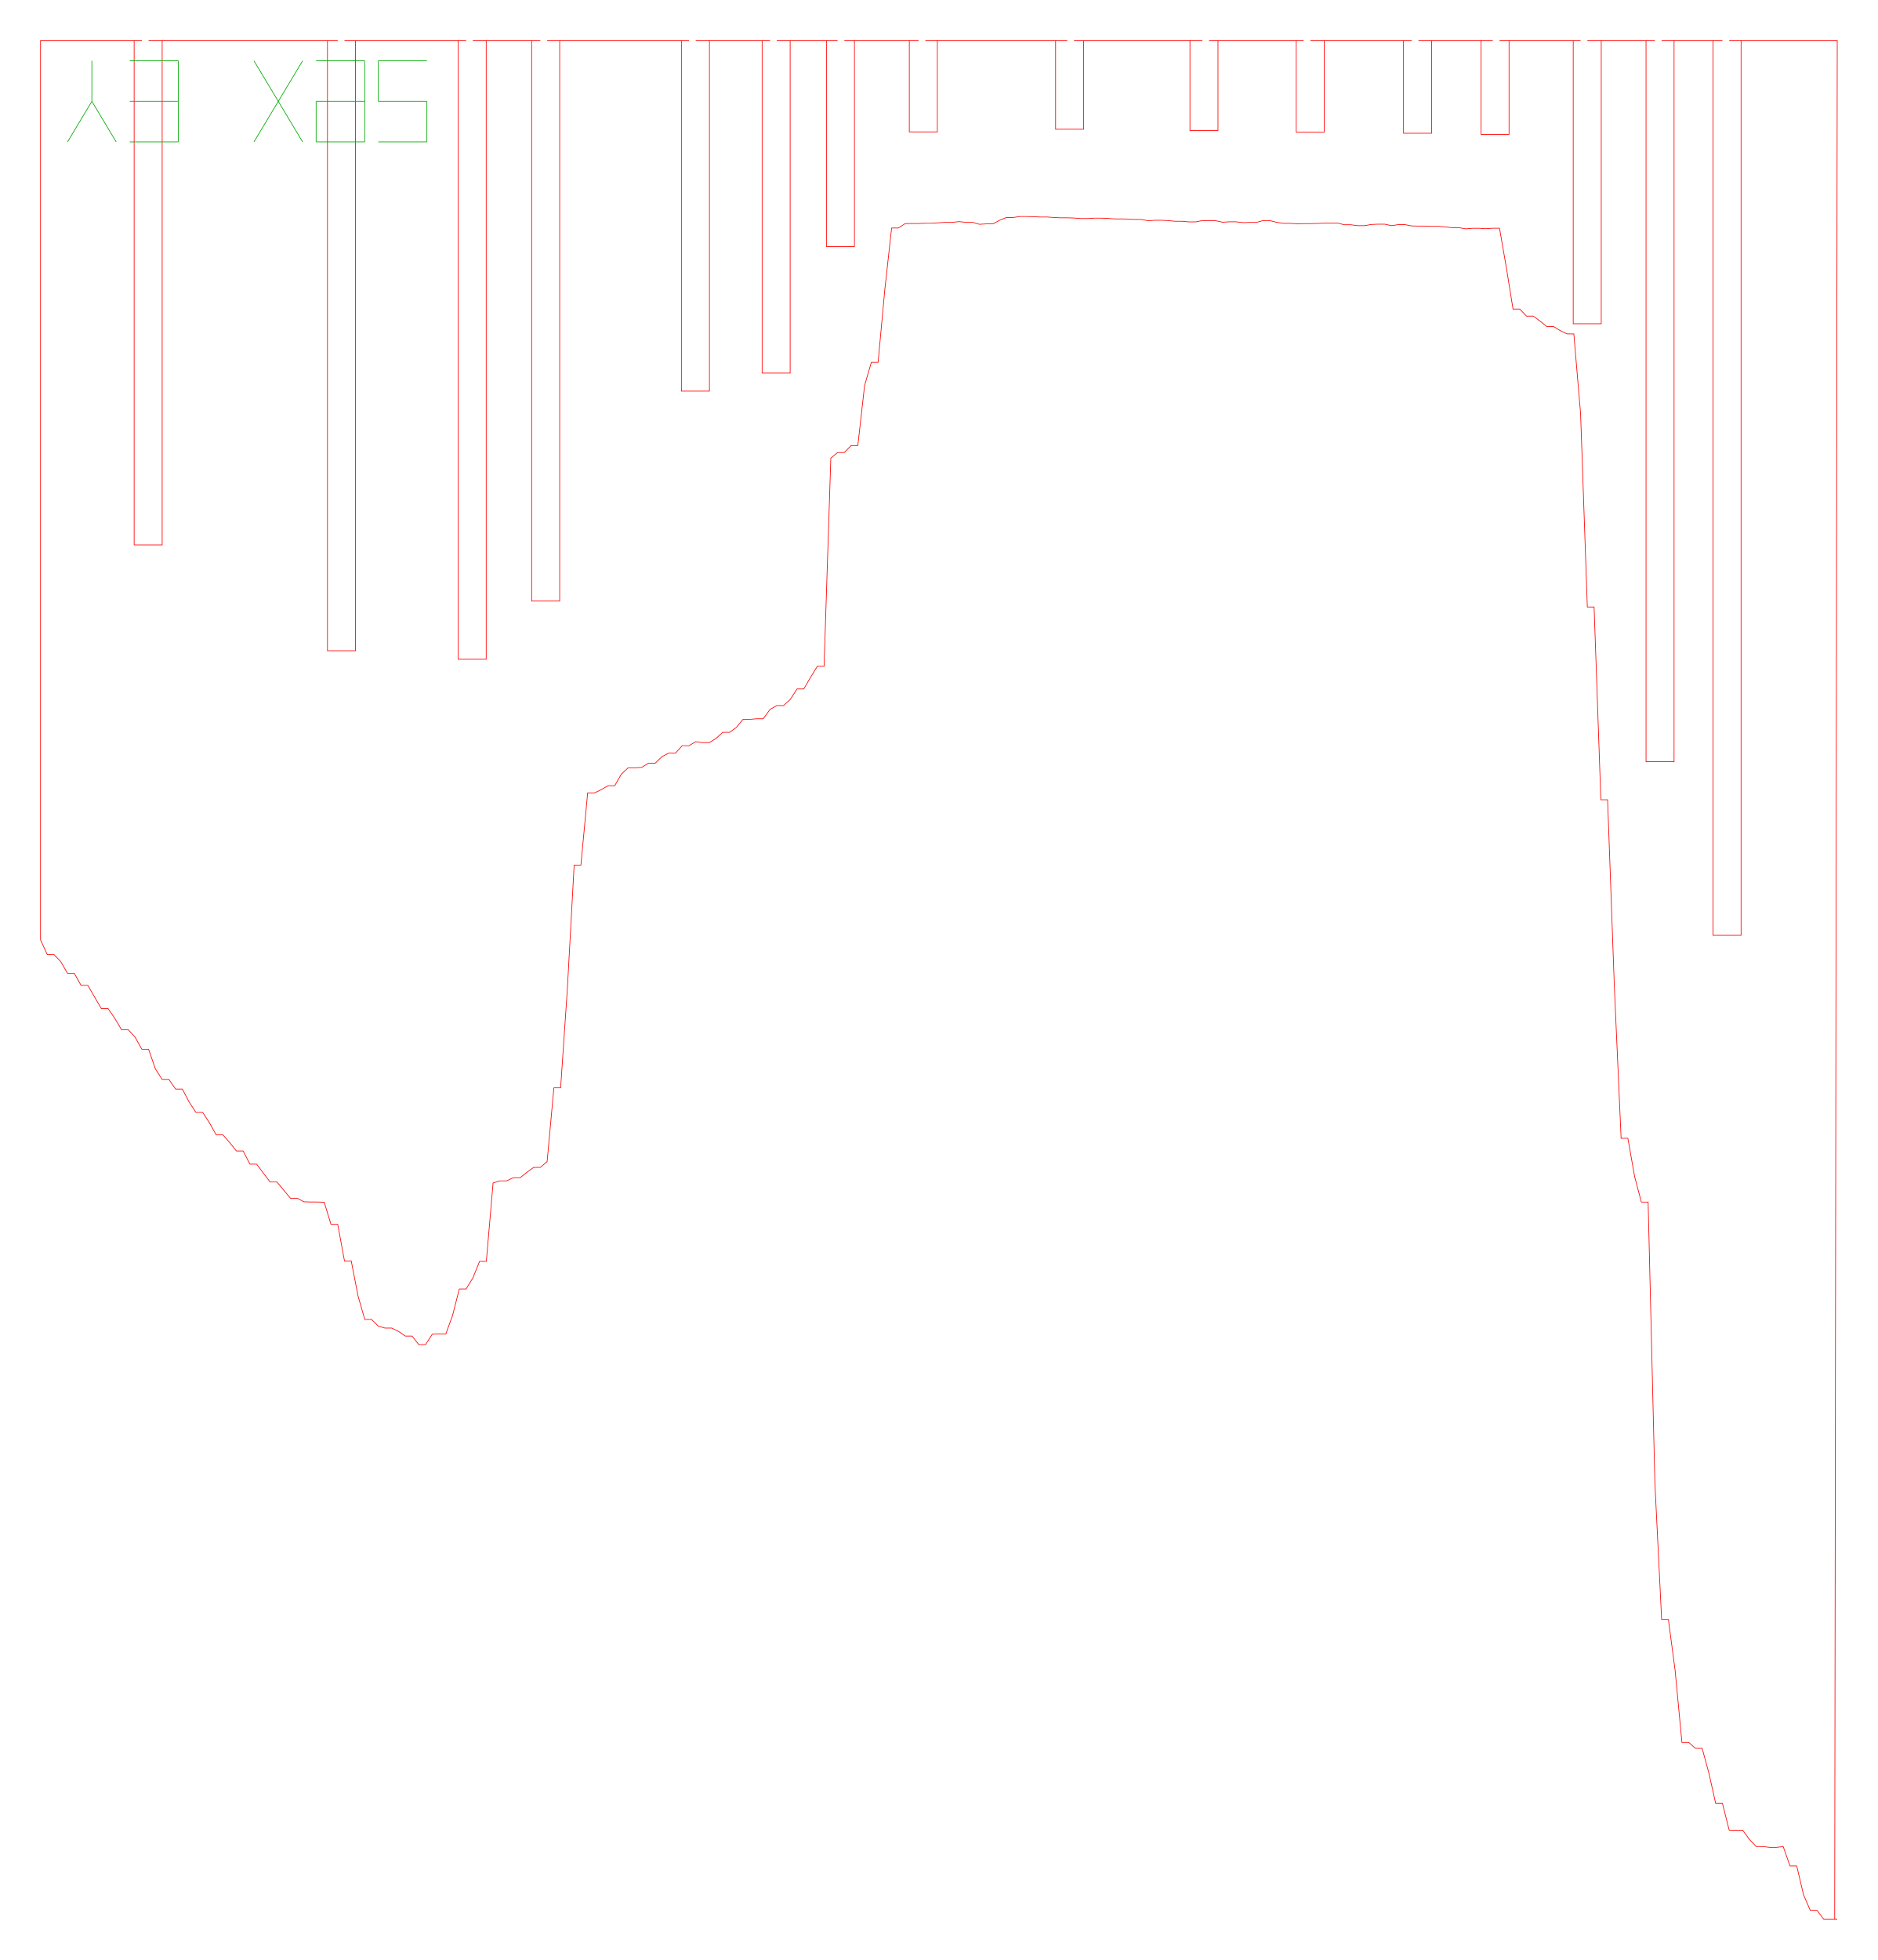
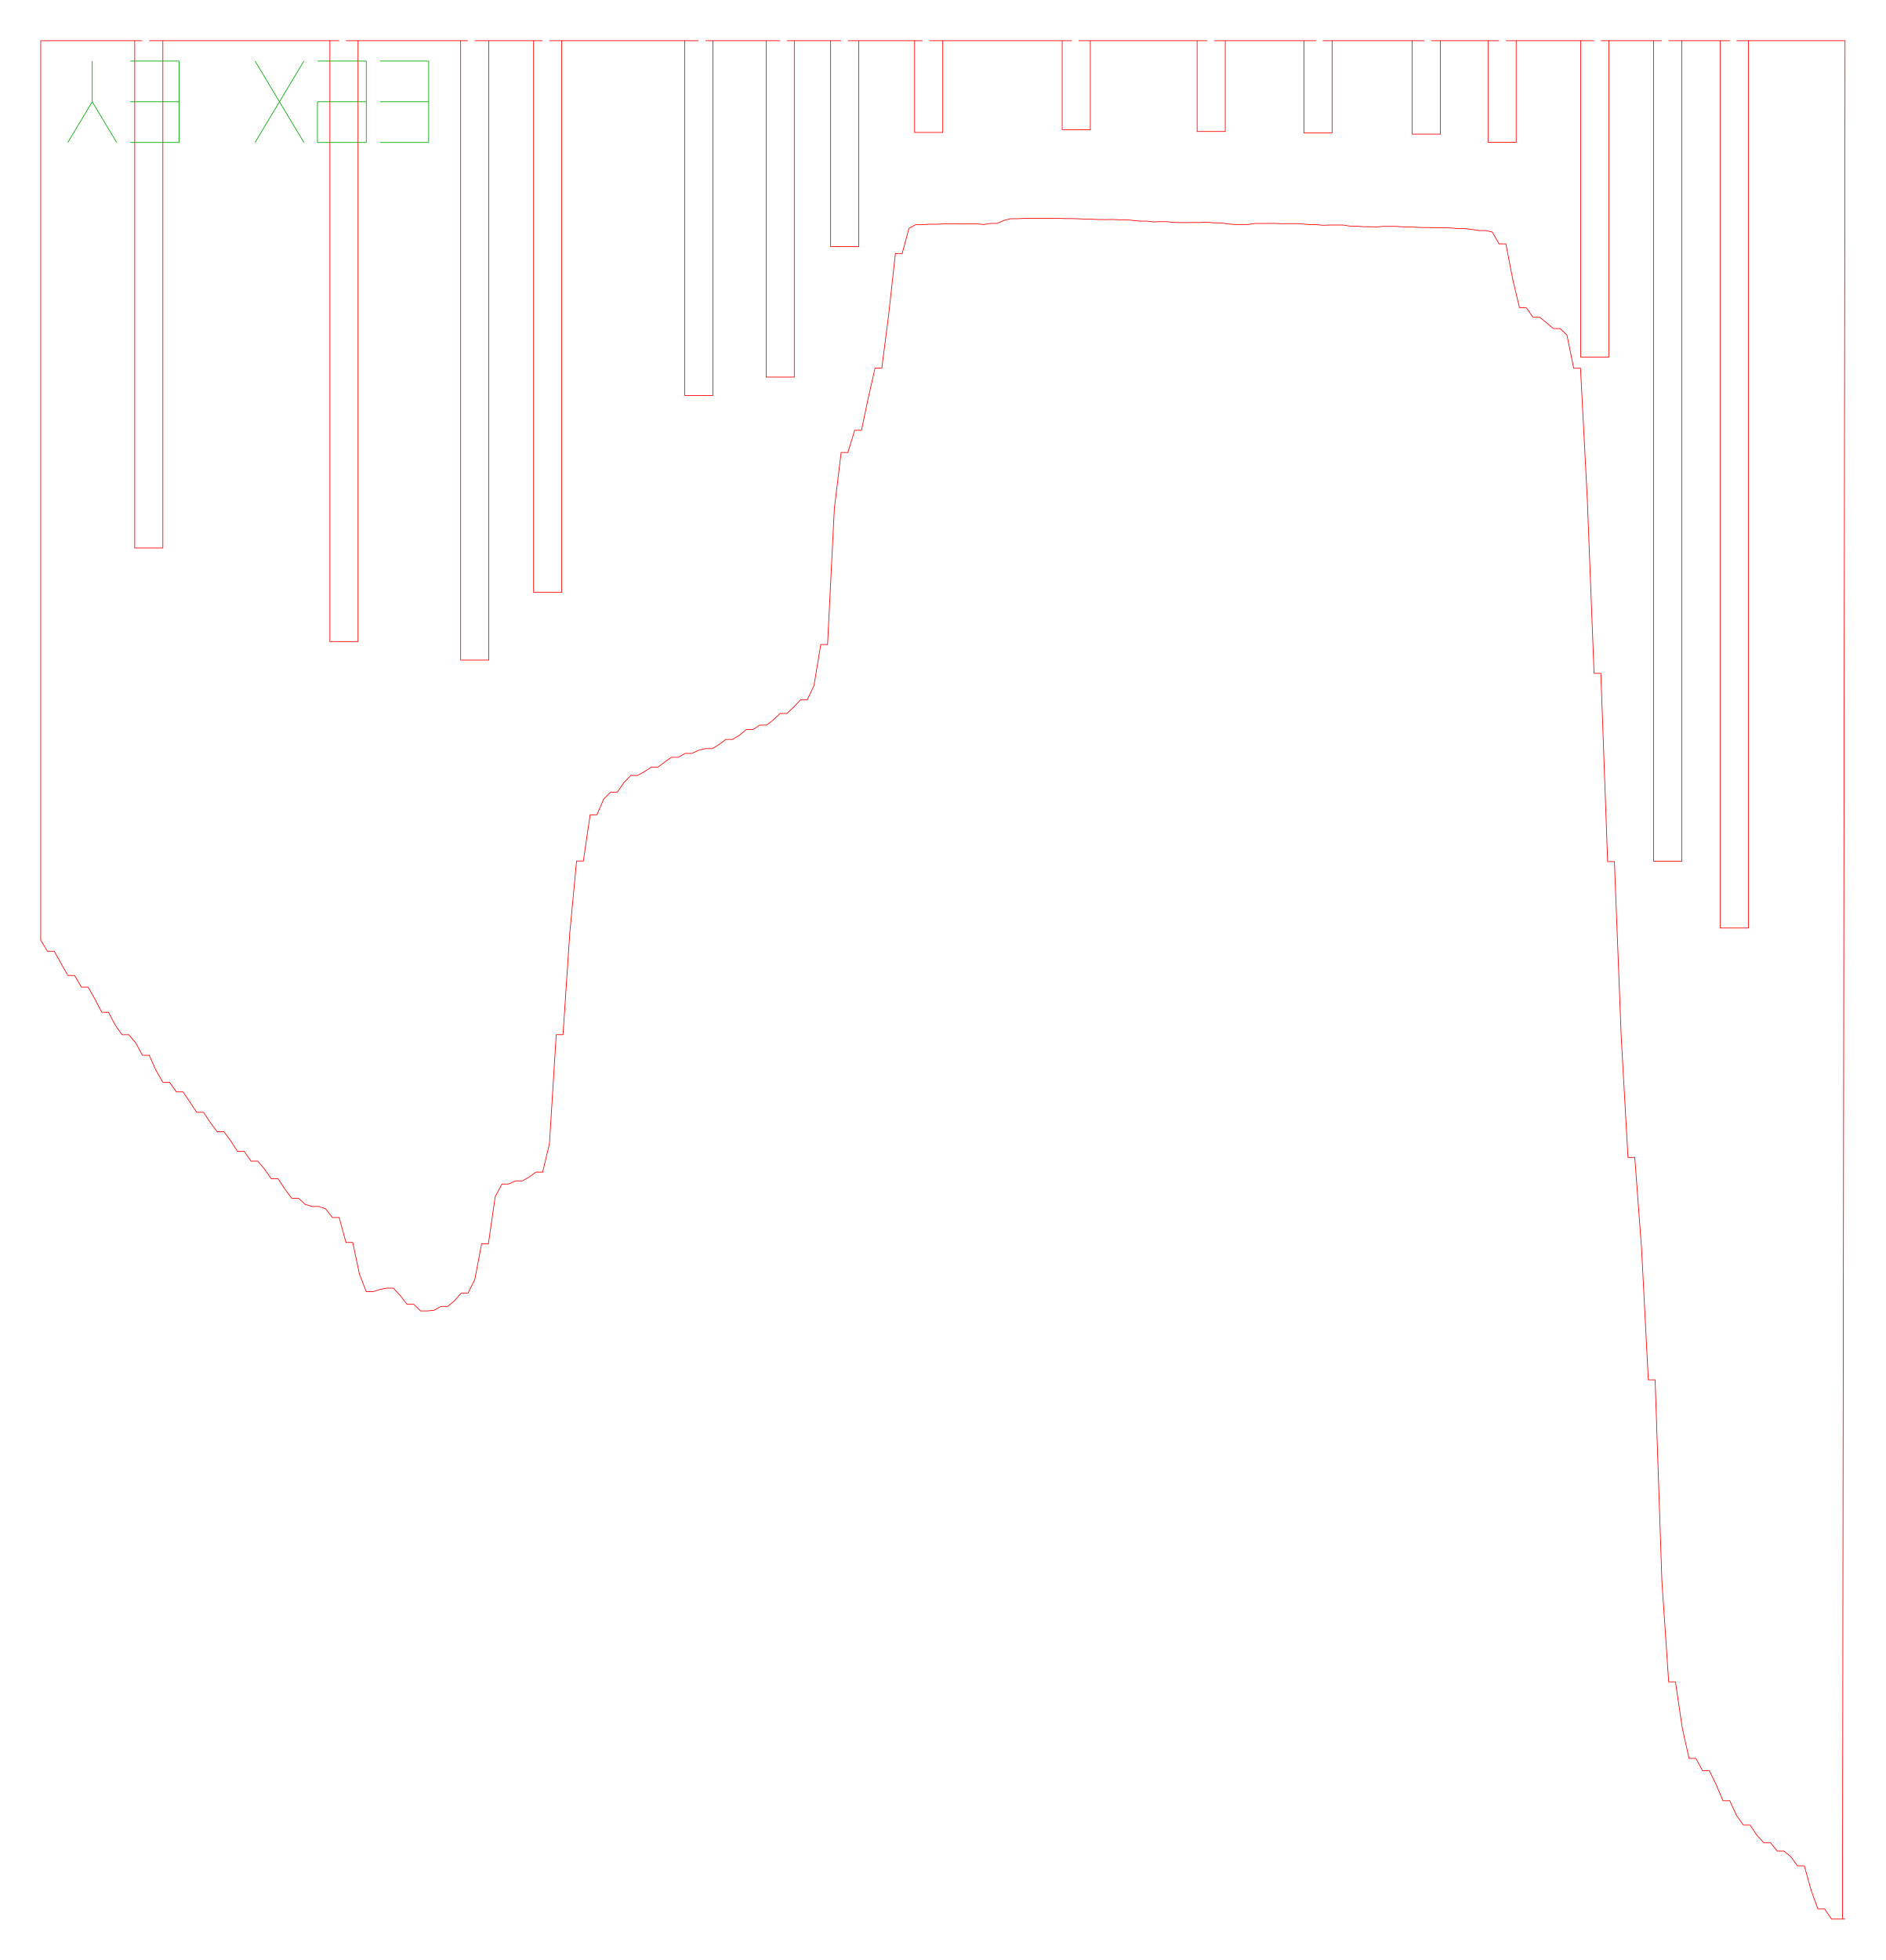
- <svg xmlns="http://www.w3.org/2000/svg" width="278.0mm" height="290.1mm" viewBox="0 0 278.0 290.1">
-   <path d="M 6.00,6.00 L 7.00,6.00 L 8.00,6.00 L 9.00,6.00 L 10.00,6.00 L 11.00,6.00 L 12.00,6.00 L 13.00,6.00 L 14.00,6.00 L 15.00,6.00 L 16.00,6.00 L 17.00,6.00 L 18.00,6.00 L 19.00,6.00 L 20.00,6.00 L 21.00,6.00 L 19.86,6.00 L 19.86,80.65 L 24.01,80.65 L 24.01,6.00 L 22.00,6.00 L 23.00,6.00 L 24.00,6.00 L 25.00,6.00 L 26.00,6.00 L 27.00,6.00 L 28.00,6.00 L 29.00,6.00 L 30.00,6.00 L 31.00,6.00 L 32.00,6.00 L 33.00,6.00 L 34.00,6.00 L 35.00,6.00 L 36.00,6.00 L 37.00,6.00 L 38.00,6.00 L 39.00,6.00 L 40.00,6.00 L 41.00,6.00 L 42.00,6.00 L 43.00,6.00 L 44.00,6.00 L 45.00,6.00 L 46.00,6.00 L 47.00,6.00 L 48.00,6.00 L 49.00,6.00 L 50.00,6.00 L 48.48,6.00 L 48.48,96.32 L 52.63,96.32 L 52.63,6.00 L 51.00,6.00 L 52.00,6.00 L 53.00,6.00 L 54.00,6.00 L 55.00,6.00 L 56.00,6.00 L 57.00,6.00 L 58.00,6.00 L 59.00,6.00 L 60.00,6.00 L 61.00,6.00 L 62.00,6.00 L 63.00,6.00 L 64.00,6.00 L 65.00,6.00 L 66.00,6.00 L 67.00,6.00 L 68.00,6.00 L 69.00,6.00 L 67.83,6.00 L 67.83,97.58 L 71.98,97.58 L 71.98,6.00 L 70.00,6.00 L 71.00,6.00 L 72.00,6.00 L 73.00,6.00 L 74.00,6.00 L 75.00,6.00 L 76.00,6.00 L 77.00,6.00 L 78.00,6.00 L 79.00,6.00 L 80.00,6.00 L 78.71,6.00 L 78.71,88.96 L 82.86,88.96 L 82.86,6.00 L 81.00,6.00 L 82.00,6.00 L 83.00,6.00 L 84.00,6.00 L 85.00,6.00 L 86.00,6.00 L 87.00,6.00 L 88.00,6.00 L 89.00,6.00 L 90.00,6.00 L 91.00,6.00 L 92.00,6.00 L 93.00,6.00 L 94.00,6.00 L 95.00,6.00 L 96.00,6.00 L 97.00,6.00 L 98.00,6.00 L 99.00,6.00 L 100.00,6.00 L 101.00,6.00 L 102.00,6.00 L 100.88,6.00 L 100.88,57.89 L 105.03,57.89 L 105.03,6.00 L 103.00,6.00 L 104.00,6.00 L 105.00,6.00 L 106.00,6.00 L 107.00,6.00 L 108.00,6.00 L 109.00,6.00 L 110.00,6.00 L 111.00,6.00 L 112.00,6.00 L 113.00,6.00 L 114.00,6.00 L 112.83,6.00 L 112.83,55.22 L 116.98,55.22 L 116.98,6.00 L 115.00,6.00 L 116.00,6.00 L 117.00,6.00 L 118.00,6.00 L 119.00,6.00 L 120.00,6.00 L 121.00,6.00 L 122.00,6.00 L 123.00,6.00 L 124.00,6.00 L 122.35,6.00 L 122.35,36.49 L 126.50,36.49 L 126.50,6.00 L 125.00,6.00 L 126.00,6.00 L 127.00,6.00 L 128.00,6.00 L 129.00,6.00 L 130.00,6.00 L 131.00,6.00 L 132.00,6.00 L 133.00,6.00 L 134.00,6.00 L 135.00,6.00 L 136.00,6.00 L 134.62,6.00 L 134.62,19.52 L 138.77,19.52 L 138.77,6.00 L 137.00,6.00 L 138.00,6.00 L 139.00,6.00 L 140.00,6.00 L 141.00,6.00 L 142.00,6.00 L 143.00,6.00 L 144.00,6.00 L 145.00,6.00 L 146.00,6.00 L 147.00,6.00 L 148.00,6.00 L 149.00,6.00 L 150.00,6.00 L 151.00,6.00 L 152.00,6.00 L 153.00,6.00 L 154.00,6.00 L 155.00,6.00 L 156.00,6.00 L 157.00,6.00 L 158.00,6.00 L 156.28,6.00 L 156.28,19.13 L 160.43,19.13 L 160.43,6.00 L 159.00,6.00 L 160.00,6.00 L 161.00,6.00 L 162.00,6.00 L 163.00,6.00 L 164.00,6.00 L 165.00,6.00 L 166.00,6.00 L 167.00,6.00 L 168.00,6.00 L 169.00,6.00 L 170.00,6.00 L 171.00,6.00 L 172.00,6.00 L 173.00,6.00 L 174.00,6.00 L 175.00,6.00 L 176.00,6.00 L 177.00,6.00 L 178.00,6.00 L 176.17,6.00 L 176.17,19.32 L 180.32,19.32 L 180.32,6.00 L 179.00,6.00 L 180.00,6.00 L 181.00,6.00 L 182.00,6.00 L 183.00,6.00 L 184.00,6.00 L 185.00,6.00 L 186.00,6.00 L 187.00,6.00 L 188.00,6.00 L 189.00,6.00 L 190.00,6.00 L 191.00,6.00 L 192.00,6.00 L 193.00,6.00 L 191.90,6.00 L 191.90,19.55 L 196.05,19.55 L 196.05,6.00 L 194.00,6.00 L 195.00,6.00 L 196.00,6.00 L 197.00,6.00 L 198.00,6.00 L 199.00,6.00 L 200.00,6.00 L 201.00,6.00 L 202.00,6.00 L 203.00,6.00 L 204.00,6.00 L 205.00,6.00 L 206.00,6.00 L 207.00,6.00 L 208.00,6.00 L 209.00,6.00 L 207.79,6.00 L 207.79,19.72 L 211.94,19.72 L 211.94,6.00 L 210.00,6.00 L 211.00,6.00 L 212.00,6.00 L 213.00,6.00 L 214.00,6.00 L 215.00,6.00 L 216.00,6.00 L 217.00,6.00 L 218.00,6.00 L 219.00,6.00 L 220.00,6.00 L 221.00,6.00 L 219.26,6.00 L 219.26,19.89 L 223.41,19.89 L 223.41,6.00 L 222.00,6.00 L 223.00,6.00 L 224.00,6.00 L 225.00,6.00 L 226.00,6.00 L 227.00,6.00 L 228.00,6.00 L 229.00,6.00 L 230.00,6.00 L 231.00,6.00 L 232.00,6.00 L 233.00,6.00 L 234.00,6.00 L 232.91,6.00 L 232.91,47.92 L 237.06,47.92 L 237.06,6.00 L 235.00,6.00 L 236.00,6.00 L 237.00,6.00 L 238.00,6.00 L 239.00,6.00 L 240.00,6.00 L 241.00,6.00 L 242.00,6.00 L 243.00,6.00 L 244.00,6.00 L 245.00,6.00 L 243.69,6.00 L 243.69,112.74 L 247.84,112.74 L 247.84,6.00 L 246.00,6.00 L 247.00,6.00 L 248.00,6.00 L 249.00,6.00 L 250.00,6.00 L 251.00,6.00 L 252.00,6.00 L 253.00,6.00 L 254.00,6.00 L 255.00,6.00 L 253.61,6.00 L 253.61,138.44 L 257.76,138.44 L 257.76,6.00 L 256.00,6.00 L 257.00,6.00 L 258.00,6.00 L 259.00,6.00 L 260.00,6.00 L 261.00,6.00 L 262.00,6.00 L 263.00,6.00 L 264.00,6.00 L 265.00,6.00 L 266.00,6.00 L 267.00,6.00 L 268.00,6.00 L 269.00,6.00 L 270.00,6.00 L 271.00,6.00 L 272.00,6.00 L 271.62,284.08 L 272.00,284.08 L 271.00,284.08 L 270.00,284.08 L 269.00,282.74 L 268.00,282.74 L 267.00,280.42 L 266.00,276.17 L 265.00,276.17 L 264.00,273.32 L 263.00,273.43 L 262.00,273.43 L 261.00,273.31 L 260.00,273.31 L 259.00,272.26 L 258.00,270.89 L 257.00,270.89 L 256.00,270.88 L 255.00,266.92 L 254.00,266.92 L 253.00,262.46 L 252.00,258.77 L 251.00,258.77 L 250.00,257.88 L 249.00,257.88 L 248.00,247.28 L 247.00,239.70 L 246.00,239.70 L 245.00,219.47 L 244.00,177.92 L 243.00,177.92 L 242.00,174.15 L 241.00,168.48 L 240.00,168.48 L 239.00,146.05 L 238.00,118.37 L 237.00,118.37 L 236.00,89.84 L 235.00,89.84 L 234.00,61.22 L 233.00,49.42 L 232.00,49.42 L 231.00,48.94 L 230.00,48.33 L 229.00,48.33 L 228.00,47.53 L 227.00,46.79 L 226.00,46.79 L 225.00,45.75 L 224.00,45.75 L 223.00,39.54 L 222.00,33.78 L 221.00,33.78 L 220.00,33.85 L 219.00,33.79 L 218.00,33.79 L 217.00,33.87 L 216.00,33.70 L 215.00,33.70 L 214.00,33.59 L 213.00,33.50 L 212.00,33.50 L 211.00,33.46 L 210.00,33.46 L 209.00,33.44 L 208.00,33.25 L 207.00,33.25 L 206.00,33.40 L 205.00,33.18 L 204.00,33.18 L 203.00,33.23 L 202.00,33.40 L 201.00,33.40 L 200.00,33.27 L 199.00,33.27 L 198.00,33.00 L 197.00,33.03 L 196.00,33.03 L 195.00,33.07 L 194.00,33.10 L 193.00,33.10 L 192.00,33.13 L 191.00,33.05 L 190.00,33.05 L 189.00,32.91 L 188.00,32.65 L 187.00,32.65 L 186.00,32.92 L 185.00,32.92 L 184.00,32.95 L 183.00,32.83 L 182.00,32.83 L 181.00,32.89 L 180.00,32.67 L 179.00,32.67 L 178.00,32.65 L 177.00,32.84 L 176.00,32.84 L 175.00,32.75 L 174.00,32.75 L 173.00,32.66 L 172.00,32.60 L 171.00,32.60 L 170.00,32.68 L 169.00,32.48 L 168.00,32.48 L 167.00,32.42 L 166.00,32.40 L 165.00,32.40 L 164.00,32.33 L 163.00,32.29 L 162.00,32.29 L 161.00,32.35 L 160.00,32.35 L 159.00,32.27 L 158.00,32.24 L 157.00,32.24 L 156.00,32.19 L 155.00,32.12 L 154.00,32.12 L 153.00,32.08 L 152.00,32.05 L 151.00,32.05 L 150.00,32.19 L 149.00,32.19 L 148.00,32.59 L 147.00,33.14 L 146.00,33.14 L 145.00,33.20 L 144.00,32.91 L 143.00,32.91 L 142.00,32.80 L 141.00,32.91 L 140.00,32.91 L 139.00,32.97 L 138.00,33.04 L 137.00,33.04 L 136.00,33.08 L 135.00,33.08 L 134.00,33.10 L 133.00,33.75 L 132.00,33.75 L 131.00,42.81 L 130.00,53.63 L 129.00,53.63 L 128.00,57.06 L 127.00,65.95 L 126.00,65.95 L 125.00,66.98 L 124.00,66.98 L 123.00,67.81 L 122.00,98.62 L 121.00,98.62 L 120.00,100.25 L 119.00,101.97 L 118.00,101.97 L 117.00,103.52 L 116.00,104.43 L 115.00,104.43 L 114.00,105.00 L 113.00,106.38 L 112.00,106.38 L 111.00,106.47 L 110.00,106.47 L 109.00,107.68 L 108.00,108.39 L 107.00,108.39 L 106.00,109.30 L 105.00,109.92 L 104.00,109.92 L 103.00,109.77 L 102.00,110.37 L 101.00,110.37 L 100.00,111.47 L 99.00,111.47 L 98.00,111.99 L 97.00,112.96 L 96.00,112.96 L 95.00,113.58 L 94.00,113.64 L 93.00,113.64 L 92.00,114.57 L 91.00,116.30 L 90.00,116.30 L 89.00,116.88 L 88.00,117.36 L 87.00,117.36 L 86.00,128.05 L 85.00,128.05 L 84.00,146.30 L 83.00,161.01 L 82.00,161.01 L 81.00,171.92 L 80.00,172.79 L 79.00,172.79 L 78.00,173.52 L 77.00,174.31 L 76.00,174.31 L 75.00,174.78 L 74.00,174.78 L 73.00,175.09 L 72.00,186.69 L 71.00,186.69 L 70.00,189.16 L 69.00,190.78 L 68.00,190.78 L 67.00,194.70 L 66.00,197.45 L 65.00,197.45 L 64.00,197.47 L 63.00,199.01 L 62.00,199.01 L 61.00,197.75 L 60.00,197.75 L 59.00,197.06 L 58.00,196.57 L 57.00,196.57 L 56.00,196.27 L 55.00,195.29 L 54.00,195.29 L 53.00,191.79 L 52.00,186.63 L 51.00,186.63 L 50.00,181.22 L 49.00,181.22 L 48.00,177.94 L 47.00,177.91 L 46.00,177.91 L 45.00,177.88 L 44.00,177.35 L 43.00,177.35 L 42.00,176.15 L 41.00,174.95 L 40.00,174.95 L 39.00,173.65 L 38.00,172.31 L 37.00,172.31 L 36.00,170.36 L 35.00,170.36 L 34.00,169.10 L 33.00,167.97 L 32.00,167.97 L 31.00,166.17 L 30.00,164.64 L 29.00,164.64 L 28.00,163.11 L 27.00,161.20 L 26.00,161.20 L 25.00,159.76 L 24.00,159.76 L 23.00,158.20 L 22.00,155.30 L 21.00,155.30 L 20.00,153.51 L 19.00,152.42 L 18.00,152.42 L 17.00,150.73 L 16.00,149.28 L 15.00,149.28 L 14.00,147.57 L 13.00,145.84 L 12.00,145.84 L 11.00,144.06 L 10.00,144.06 L 9.00,142.34 L 8.00,141.29 L 7.00,141.29 L 6.00,139.11 L 6.00,6.00 Z" fill="none" stroke="#f00" stroke-width="0.1" />
+ <svg xmlns="http://www.w3.org/2000/svg" width="278.0mm" height="288.9mm" viewBox="0 0 278.0 288.9">
+   <path d="M 6.00,6.00 L 7.00,6.00 L 8.00,6.00 L 9.00,6.00 L 10.00,6.00 L 11.00,6.00 L 12.00,6.00 L 13.00,6.00 L 14.00,6.00 L 15.00,6.00 L 16.00,6.00 L 17.00,6.00 L 18.00,6.00 L 19.00,6.00 L 20.00,6.00 L 21.00,6.00 L 19.86,6.00 L 19.86,80.77 L 24.01,80.77 L 24.01,6.00 L 22.00,6.00 L 23.00,6.00 L 24.00,6.00 L 25.00,6.00 L 26.00,6.00 L 27.00,6.00 L 28.00,6.00 L 29.00,6.00 L 30.00,6.00 L 31.00,6.00 L 32.00,6.00 L 33.00,6.00 L 34.00,6.00 L 35.00,6.00 L 36.00,6.00 L 37.00,6.00 L 38.00,6.00 L 39.00,6.00 L 40.00,6.00 L 41.00,6.00 L 42.00,6.00 L 43.00,6.00 L 44.00,6.00 L 45.00,6.00 L 46.00,6.00 L 47.00,6.00 L 48.00,6.00 L 49.00,6.00 L 50.00,6.00 L 48.63,6.00 L 48.63,94.56 L 52.78,94.56 L 52.78,6.00 L 51.00,6.00 L 52.00,6.00 L 53.00,6.00 L 54.00,6.00 L 55.00,6.00 L 56.00,6.00 L 57.00,6.00 L 58.00,6.00 L 59.00,6.00 L 60.00,6.00 L 61.00,6.00 L 62.00,6.00 L 63.00,6.00 L 64.00,6.00 L 65.00,6.00 L 66.00,6.00 L 67.00,6.00 L 68.00,6.00 L 69.00,6.00 L 67.91,6.00 L 67.91,97.30 L 72.06,97.30 L 72.06,6.00 L 70.00,6.00 L 71.00,6.00 L 72.00,6.00 L 73.00,6.00 L 74.00,6.00 L 75.00,6.00 L 76.00,6.00 L 77.00,6.00 L 78.00,6.00 L 79.00,6.00 L 80.00,6.00 L 78.66,6.00 L 78.66,87.29 L 82.81,87.29 L 82.81,6.00 L 81.00,6.00 L 82.00,6.00 L 83.00,6.00 L 84.00,6.00 L 85.00,6.00 L 86.00,6.00 L 87.00,6.00 L 88.00,6.00 L 89.00,6.00 L 90.00,6.00 L 91.00,6.00 L 92.00,6.00 L 93.00,6.00 L 94.00,6.00 L 95.00,6.00 L 96.00,6.00 L 97.00,6.00 L 98.00,6.00 L 99.00,6.00 L 100.00,6.00 L 101.00,6.00 L 102.00,6.00 L 103.00,6.00 L 100.95,6.00 L 100.95,58.29 L 105.10,58.29 L 105.10,6.00 L 104.00,6.00 L 105.00,6.00 L 106.00,6.00 L 107.00,6.00 L 108.00,6.00 L 109.00,6.00 L 110.00,6.00 L 111.00,6.00 L 112.00,6.00 L 113.00,6.00 L 114.00,6.00 L 115.00,6.00 L 112.95,6.00 L 112.95,55.58 L 117.10,55.58 L 117.10,6.00 L 116.00,6.00 L 117.00,6.00 L 118.00,6.00 L 119.00,6.00 L 120.00,6.00 L 121.00,6.00 L 122.00,6.00 L 123.00,6.00 L 124.00,6.00 L 122.45,6.00 L 122.45,36.35 L 126.60,36.35 L 126.60,6.00 L 125.00,6.00 L 126.00,6.00 L 127.00,6.00 L 128.00,6.00 L 129.00,6.00 L 130.00,6.00 L 131.00,6.00 L 132.00,6.00 L 133.00,6.00 L 134.00,6.00 L 135.00,6.00 L 136.00,6.00 L 134.83,6.00 L 134.83,19.52 L 138.98,19.52 L 138.98,6.00 L 137.00,6.00 L 138.00,6.00 L 139.00,6.00 L 140.00,6.00 L 141.00,6.00 L 142.00,6.00 L 143.00,6.00 L 144.00,6.00 L 145.00,6.00 L 146.00,6.00 L 147.00,6.00 L 148.00,6.00 L 149.00,6.00 L 150.00,6.00 L 151.00,6.00 L 152.00,6.00 L 153.00,6.00 L 154.00,6.00 L 155.00,6.00 L 156.00,6.00 L 157.00,6.00 L 158.00,6.00 L 156.59,6.00 L 156.59,19.12 L 160.74,19.12 L 160.74,6.00 L 159.00,6.00 L 160.00,6.00 L 161.00,6.00 L 162.00,6.00 L 163.00,6.00 L 164.00,6.00 L 165.00,6.00 L 166.00,6.00 L 167.00,6.00 L 168.00,6.00 L 169.00,6.00 L 170.00,6.00 L 171.00,6.00 L 172.00,6.00 L 173.00,6.00 L 174.00,6.00 L 175.00,6.00 L 176.00,6.00 L 177.00,6.00 L 178.00,6.00 L 176.48,6.00 L 176.48,19.38 L 180.63,19.38 L 180.63,6.00 L 179.00,6.00 L 180.00,6.00 L 181.00,6.00 L 182.00,6.00 L 183.00,6.00 L 184.00,6.00 L 185.00,6.00 L 186.00,6.00 L 187.00,6.00 L 188.00,6.00 L 189.00,6.00 L 190.00,6.00 L 191.00,6.00 L 192.00,6.00 L 193.00,6.00 L 194.00,6.00 L 192.23,6.00 L 192.23,19.60 L 196.38,19.60 L 196.38,6.00 L 195.00,6.00 L 196.00,6.00 L 197.00,6.00 L 198.00,6.00 L 199.00,6.00 L 200.00,6.00 L 201.00,6.00 L 202.00,6.00 L 203.00,6.00 L 204.00,6.00 L 205.00,6.00 L 206.00,6.00 L 207.00,6.00 L 208.00,6.00 L 209.00,6.00 L 210.00,6.00 L 208.19,6.00 L 208.19,19.77 L 212.34,19.77 L 212.34,6.00 L 211.00,6.00 L 212.00,6.00 L 213.00,6.00 L 214.00,6.00 L 215.00,6.00 L 216.00,6.00 L 217.00,6.00 L 218.00,6.00 L 219.00,6.00 L 220.00,6.00 L 221.00,6.00 L 219.37,6.00 L 219.37,20.97 L 223.52,20.97 L 223.52,6.00 L 222.00,6.00 L 223.00,6.00 L 224.00,6.00 L 225.00,6.00 L 226.00,6.00 L 227.00,6.00 L 228.00,6.00 L 229.00,6.00 L 230.00,6.00 L 231.00,6.00 L 232.00,6.00 L 233.00,6.00 L 234.00,6.00 L 235.00,6.00 L 233.02,6.00 L 233.02,52.63 L 237.17,52.63 L 237.17,6.00 L 236.00,6.00 L 237.00,6.00 L 238.00,6.00 L 239.00,6.00 L 240.00,6.00 L 241.00,6.00 L 242.00,6.00 L 243.00,6.00 L 244.00,6.00 L 245.00,6.00 L 243.78,6.00 L 243.78,126.95 L 247.93,126.95 L 247.93,6.00 L 246.00,6.00 L 247.00,6.00 L 248.00,6.00 L 249.00,6.00 L 250.00,6.00 L 251.00,6.00 L 252.00,6.00 L 253.00,6.00 L 254.00,6.00 L 255.00,6.00 L 253.61,6.00 L 253.61,136.79 L 257.76,136.79 L 257.76,6.00 L 256.00,6.00 L 257.00,6.00 L 258.00,6.00 L 259.00,6.00 L 260.00,6.00 L 261.00,6.00 L 262.00,6.00 L 263.00,6.00 L 264.00,6.00 L 265.00,6.00 L 266.00,6.00 L 267.00,6.00 L 268.00,6.00 L 269.00,6.00 L 270.00,6.00 L 271.00,6.00 L 272.00,6.00 L 271.62,282.86 L 272.00,282.86 L 271.00,282.86 L 270.00,282.86 L 269.00,281.38 L 268.00,281.38 L 267.00,278.63 L 266.00,275.03 L 265.00,275.03 L 264.00,273.67 L 263.00,272.84 L 262.00,272.84 L 261.00,271.60 L 260.00,271.60 L 259.00,270.51 L 258.00,269.01 L 257.00,269.01 L 256.00,267.58 L 255.00,265.42 L 254.00,265.42 L 253.00,263.05 L 252.00,261.01 L 251.00,261.01 L 250.00,259.18 L 249.00,259.18 L 248.00,254.69 L 247.00,247.90 L 246.00,247.90 L 245.00,233.07 L 244.00,203.39 L 243.00,203.39 L 242.00,184.01 L 241.00,170.60 L 240.00,170.60 L 239.00,152.77 L 238.00,127.00 L 237.00,127.00 L 236.00,99.25 L 235.00,99.25 L 234.00,73.50 L 233.00,54.28 L 232.00,54.28 L 231.00,49.39 L 230.00,48.43 L 229.00,48.43 L 228.00,47.59 L 227.00,46.77 L 226.00,46.77 L 225.00,45.34 L 224.00,45.34 L 223.00,41.13 L 222.00,35.95 L 221.00,35.95 L 220.00,34.20 L 219.00,33.98 L 218.00,33.98 L 217.00,33.82 L 216.00,33.70 L 215.00,33.70 L 214.00,33.61 L 213.00,33.56 L 212.00,33.56 L 211.00,33.54 L 210.00,33.54 L 209.00,33.51 L 208.00,33.46 L 207.00,33.46 L 206.00,33.37 L 205.00,33.36 L 204.00,33.36 L 203.00,33.45 L 202.00,33.42 L 201.00,33.42 L 200.00,33.33 L 199.00,33.33 L 198.00,33.16 L 197.00,33.17 L 196.00,33.17 L 195.00,33.20 L 194.00,33.11 L 193.00,33.11 L 192.00,33.01 L 191.00,32.96 L 190.00,32.96 L 189.00,32.98 L 188.00,32.93 L 187.00,32.93 L 186.00,32.94 L 185.00,32.94 L 184.00,33.09 L 183.00,33.09 L 182.00,33.09 L 181.00,33.00 L 180.00,32.85 L 179.00,32.85 L 178.00,32.75 L 177.00,32.79 L 176.00,32.79 L 175.00,32.81 L 174.00,32.81 L 173.00,32.78 L 172.00,32.68 L 171.00,32.68 L 170.00,32.71 L 169.00,32.59 L 168.00,32.59 L 167.00,32.48 L 166.00,32.40 L 165.00,32.40 L 164.00,32.35 L 163.00,32.37 L 162.00,32.37 L 161.00,32.31 L 160.00,32.31 L 159.00,32.25 L 158.00,32.22 L 157.00,32.22 L 156.00,32.19 L 155.00,32.19 L 154.00,32.19 L 153.00,32.18 L 152.00,32.19 L 151.00,32.19 L 150.00,32.24 L 149.00,32.24 L 148.00,32.49 L 147.00,32.93 L 146.00,32.93 L 145.00,33.09 L 144.00,32.99 L 143.00,32.99 L 142.00,33.02 L 141.00,32.98 L 140.00,32.98 L 139.00,33.01 L 138.00,33.05 L 137.00,33.05 L 136.00,33.12 L 135.00,33.12 L 134.00,33.66 L 133.00,37.37 L 132.00,37.37 L 131.00,46.45 L 130.00,54.25 L 129.00,54.25 L 128.00,58.65 L 127.00,63.42 L 126.00,63.42 L 125.00,66.70 L 124.00,66.70 L 123.00,74.98 L 122.00,95.00 L 121.00,95.00 L 120.00,101.05 L 119.00,103.16 L 118.00,103.16 L 117.00,104.24 L 116.00,105.16 L 115.00,105.16 L 114.00,106.12 L 113.00,106.88 L 112.00,106.88 L 111.00,107.54 L 110.00,107.54 L 109.00,108.38 L 108.00,108.99 L 107.00,108.99 L 106.00,109.75 L 105.00,110.34 L 104.00,110.34 L 103.00,110.58 L 102.00,111.05 L 101.00,111.05 L 100.00,111.62 L 99.00,111.62 L 98.00,112.31 L 97.00,113.08 L 96.00,113.08 L 95.00,113.74 L 94.00,114.29 L 93.00,114.29 L 92.00,115.33 L 91.00,116.76 L 90.00,116.76 L 89.00,117.78 L 88.00,120.10 L 87.00,120.10 L 86.00,126.91 L 85.00,126.91 L 84.00,137.50 L 83.00,152.51 L 82.00,152.51 L 81.00,168.58 L 80.00,172.77 L 79.00,172.77 L 78.00,173.50 L 77.00,174.06 L 76.00,174.06 L 75.00,174.52 L 74.00,174.52 L 73.00,176.40 L 72.00,183.33 L 71.00,183.33 L 70.00,188.59 L 69.00,190.59 L 68.00,190.59 L 67.00,191.73 L 66.00,192.56 L 65.00,192.56 L 64.00,193.13 L 63.00,193.23 L 62.00,193.23 L 61.00,192.24 L 60.00,192.24 L 59.00,190.96 L 58.00,189.87 L 57.00,189.87 L 56.00,190.06 L 55.00,190.39 L 54.00,190.39 L 53.00,187.85 L 52.00,183.13 L 51.00,183.13 L 50.00,179.46 L 49.00,179.46 L 48.00,178.18 L 47.00,177.83 L 46.00,177.83 L 45.00,177.52 L 44.00,176.62 L 43.00,176.62 L 42.00,175.27 L 41.00,173.75 L 40.00,173.75 L 39.00,172.33 L 38.00,171.15 L 37.00,171.15 L 36.00,169.70 L 35.00,169.70 L 34.00,168.15 L 33.00,166.80 L 32.00,166.80 L 31.00,165.45 L 30.00,163.95 L 29.00,163.95 L 28.00,162.45 L 27.00,160.94 L 26.00,160.94 L 25.00,159.52 L 24.00,159.52 L 23.00,157.78 L 22.00,155.55 L 21.00,155.55 L 20.00,153.71 L 19.00,152.52 L 18.00,152.52 L 17.00,151.12 L 16.00,149.21 L 15.00,149.21 L 14.00,147.28 L 13.00,145.50 L 12.00,145.50 L 11.00,143.78 L 10.00,143.78 L 9.00,142.02 L 8.00,140.21 L 7.00,140.21 L 6.00,138.57 L 6.00,6.00 Z" fill="none" stroke="#f00" stroke-width="0.1" />
  <path d="M 10.00,21.00 L 13.60,15.00" fill="none" stroke="#0a0" stroke-width="0.1" />
  <path d="M 17.20,21.00 L 13.60,15.00" fill="none" stroke="#0a0" stroke-width="0.1" />
  <path d="M 13.60,15.00 L 13.60,9.00" fill="none" stroke="#0a0" stroke-width="0.1" />
  <path d="M 19.20,21.00 L 26.40,21.00" fill="none" stroke="#0a0" stroke-width="0.1" />
  <path d="M 26.40,21.00 L 26.40,15.00" fill="none" stroke="#0a0" stroke-width="0.1" />
  <path d="M 19.20,15.00 L 26.40,15.00" fill="none" stroke="#0a0" stroke-width="0.1" />
  <path d="M 26.40,15.00 L 26.40,9.00" fill="none" stroke="#0a0" stroke-width="0.1" />
  <path d="M 19.20,9.00 L 26.40,9.00" fill="none" stroke="#0a0" stroke-width="0.1" />
  <path d="M 37.60,21.00 L 44.80,9.00" fill="none" stroke="#0a0" stroke-width="0.1" />
  <path d="M 37.60,9.00 L 44.80,21.00" fill="none" stroke="#0a0" stroke-width="0.1" />
  <path d="M 46.80,21.00 L 54.00,21.00" fill="none" stroke="#0a0" stroke-width="0.1" />
  <path d="M 54.00,21.00 L 54.00,15.00" fill="none" stroke="#0a0" stroke-width="0.1" />
  <path d="M 54.00,15.00 L 54.00,9.00" fill="none" stroke="#0a0" stroke-width="0.1" />
  <path d="M 46.80,9.00 L 54.00,9.00" fill="none" stroke="#0a0" stroke-width="0.1" />
  <path d="M 46.80,21.00 L 46.80,15.00" fill="none" stroke="#0a0" stroke-width="0.1" />
  <path d="M 46.80,15.00 L 54.00,15.00" fill="none" stroke="#0a0" stroke-width="0.1" />
  <path d="M 56.00,21.00 L 63.20,21.00" fill="none" stroke="#0a0" stroke-width="0.1" />
  <path d="M 63.20,21.00 L 63.20,15.00" fill="none" stroke="#0a0" stroke-width="0.1" />
  <path d="M 56.00,15.00 L 63.20,15.00" fill="none" stroke="#0a0" stroke-width="0.1" />
-   <path d="M 56.00,15.00 L 56.00,9.00" fill="none" stroke="#0a0" stroke-width="0.1" />
+   <path d="M 63.20,15.00 L 63.20,9.00" fill="none" stroke="#0a0" stroke-width="0.1" />
  <path d="M 56.00,9.00 L 63.20,9.00" fill="none" stroke="#0a0" stroke-width="0.1" />
</svg>
